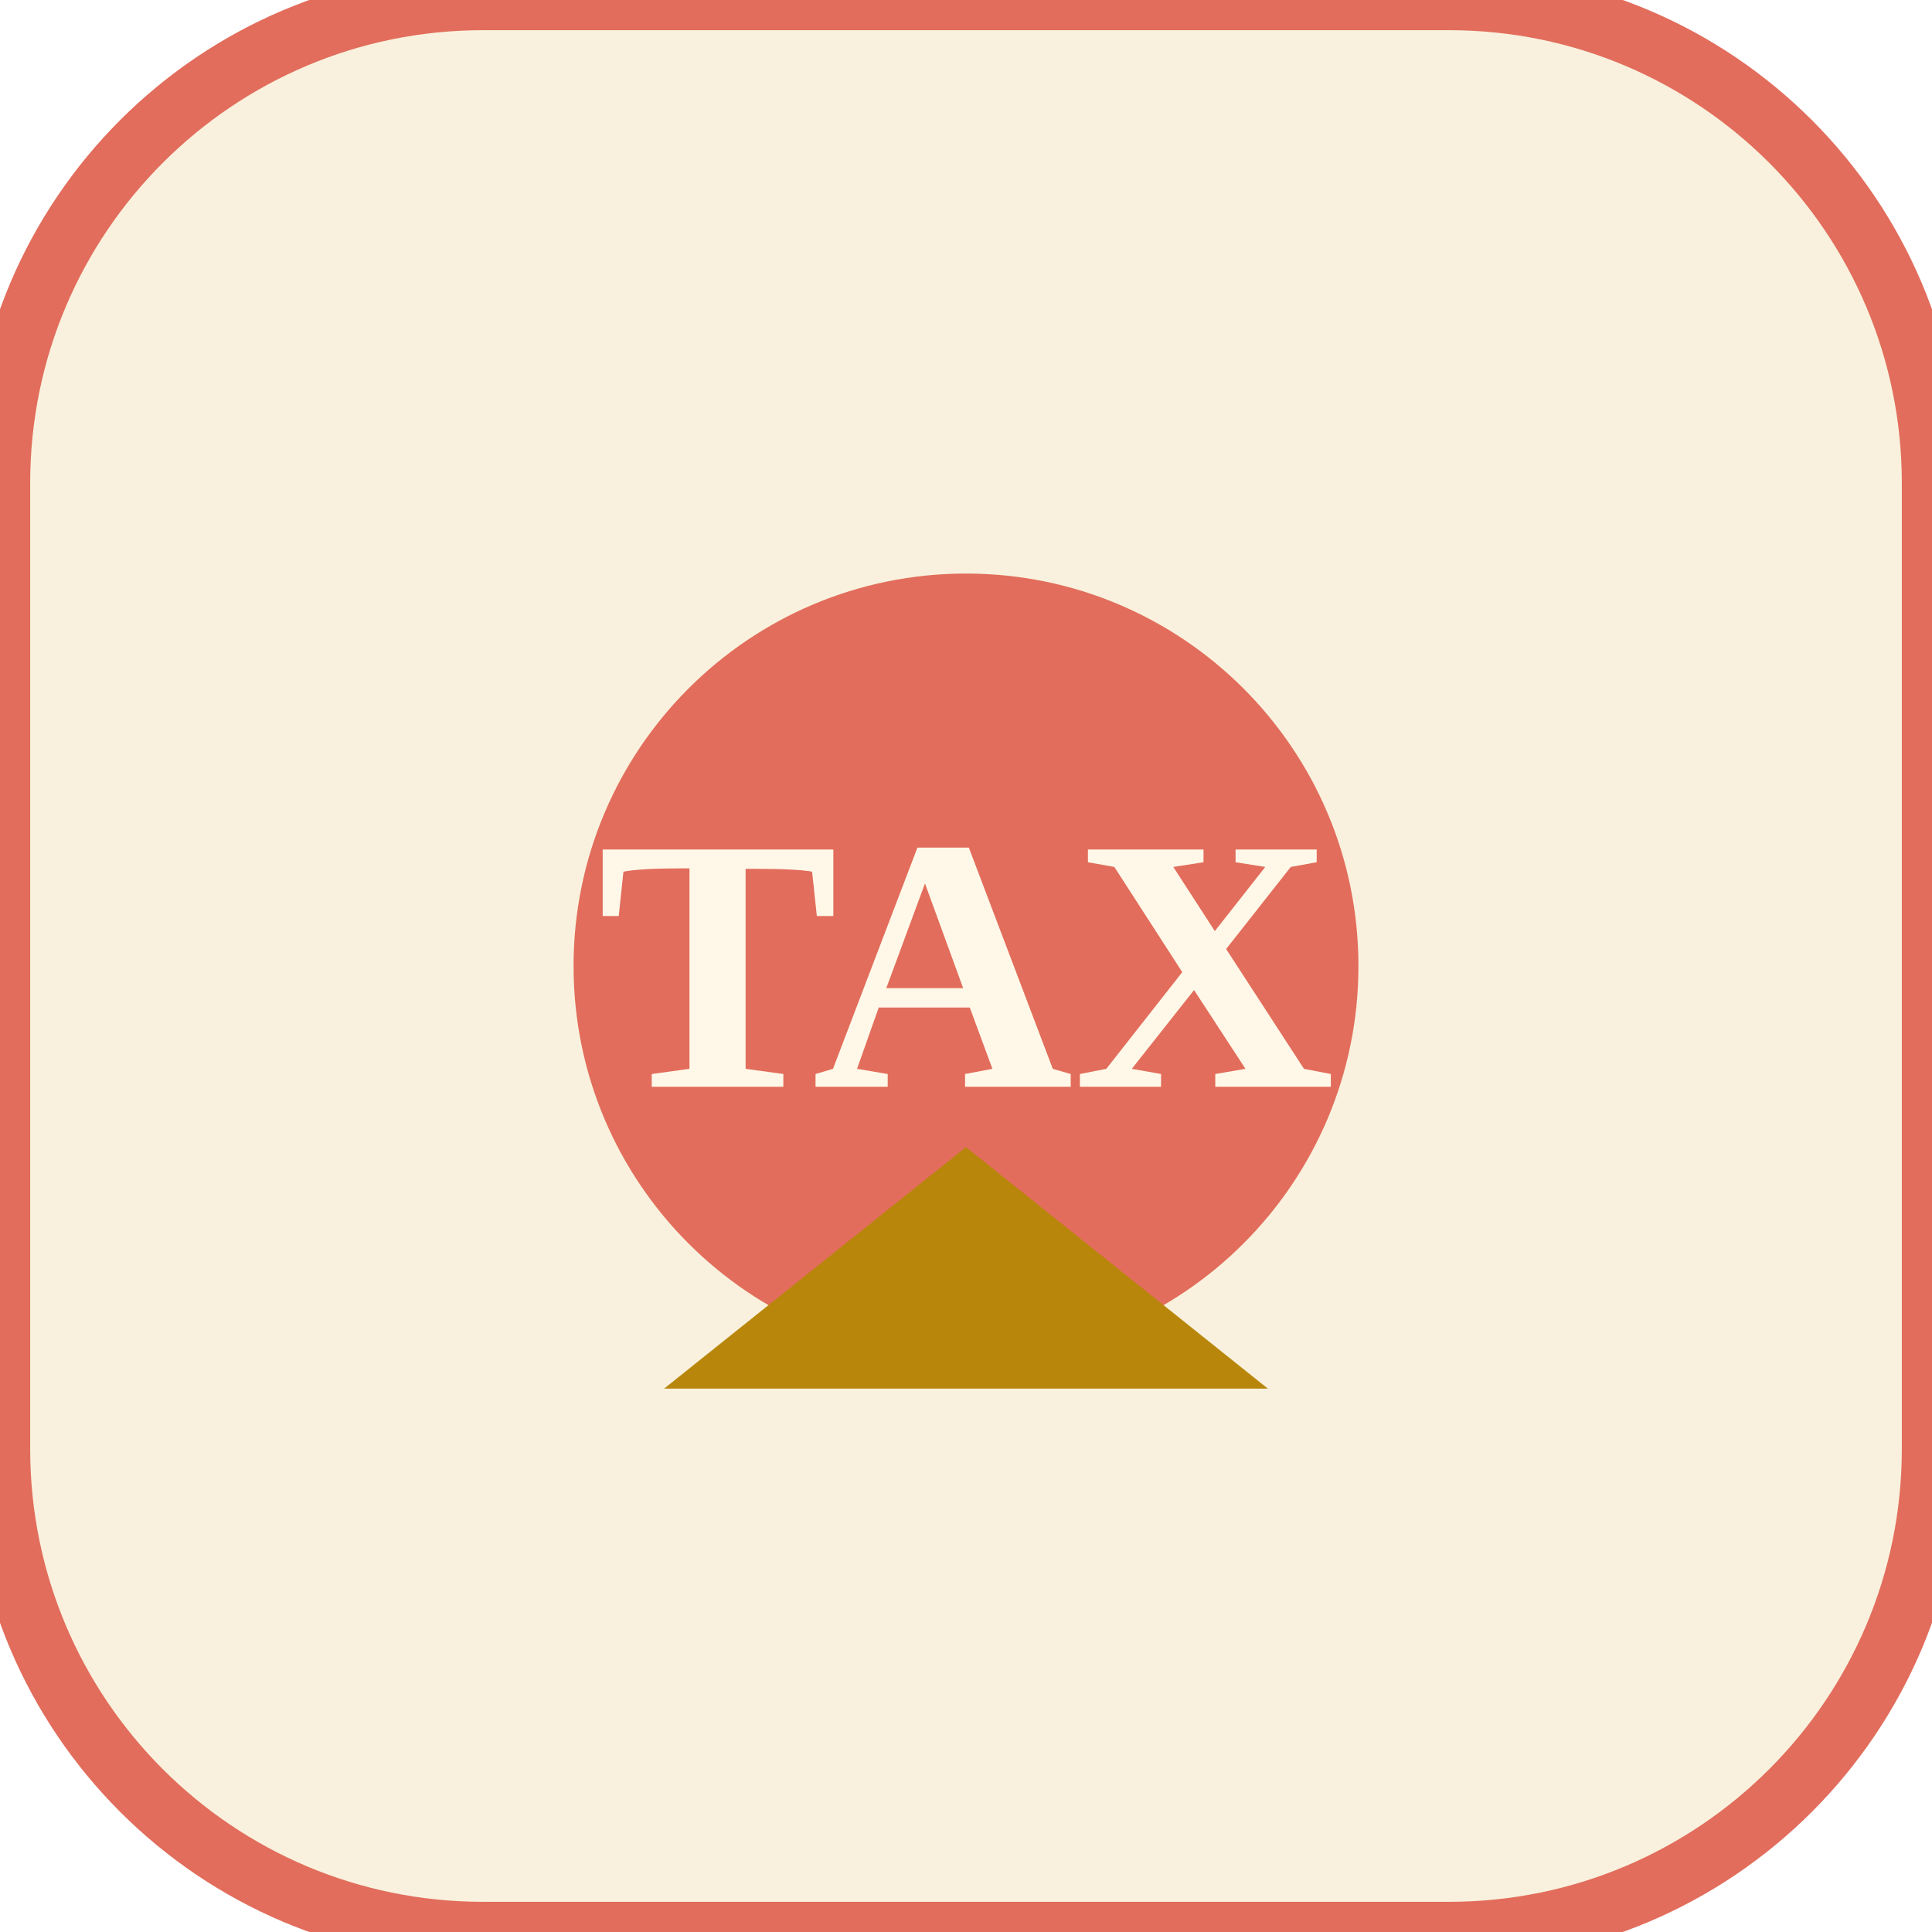
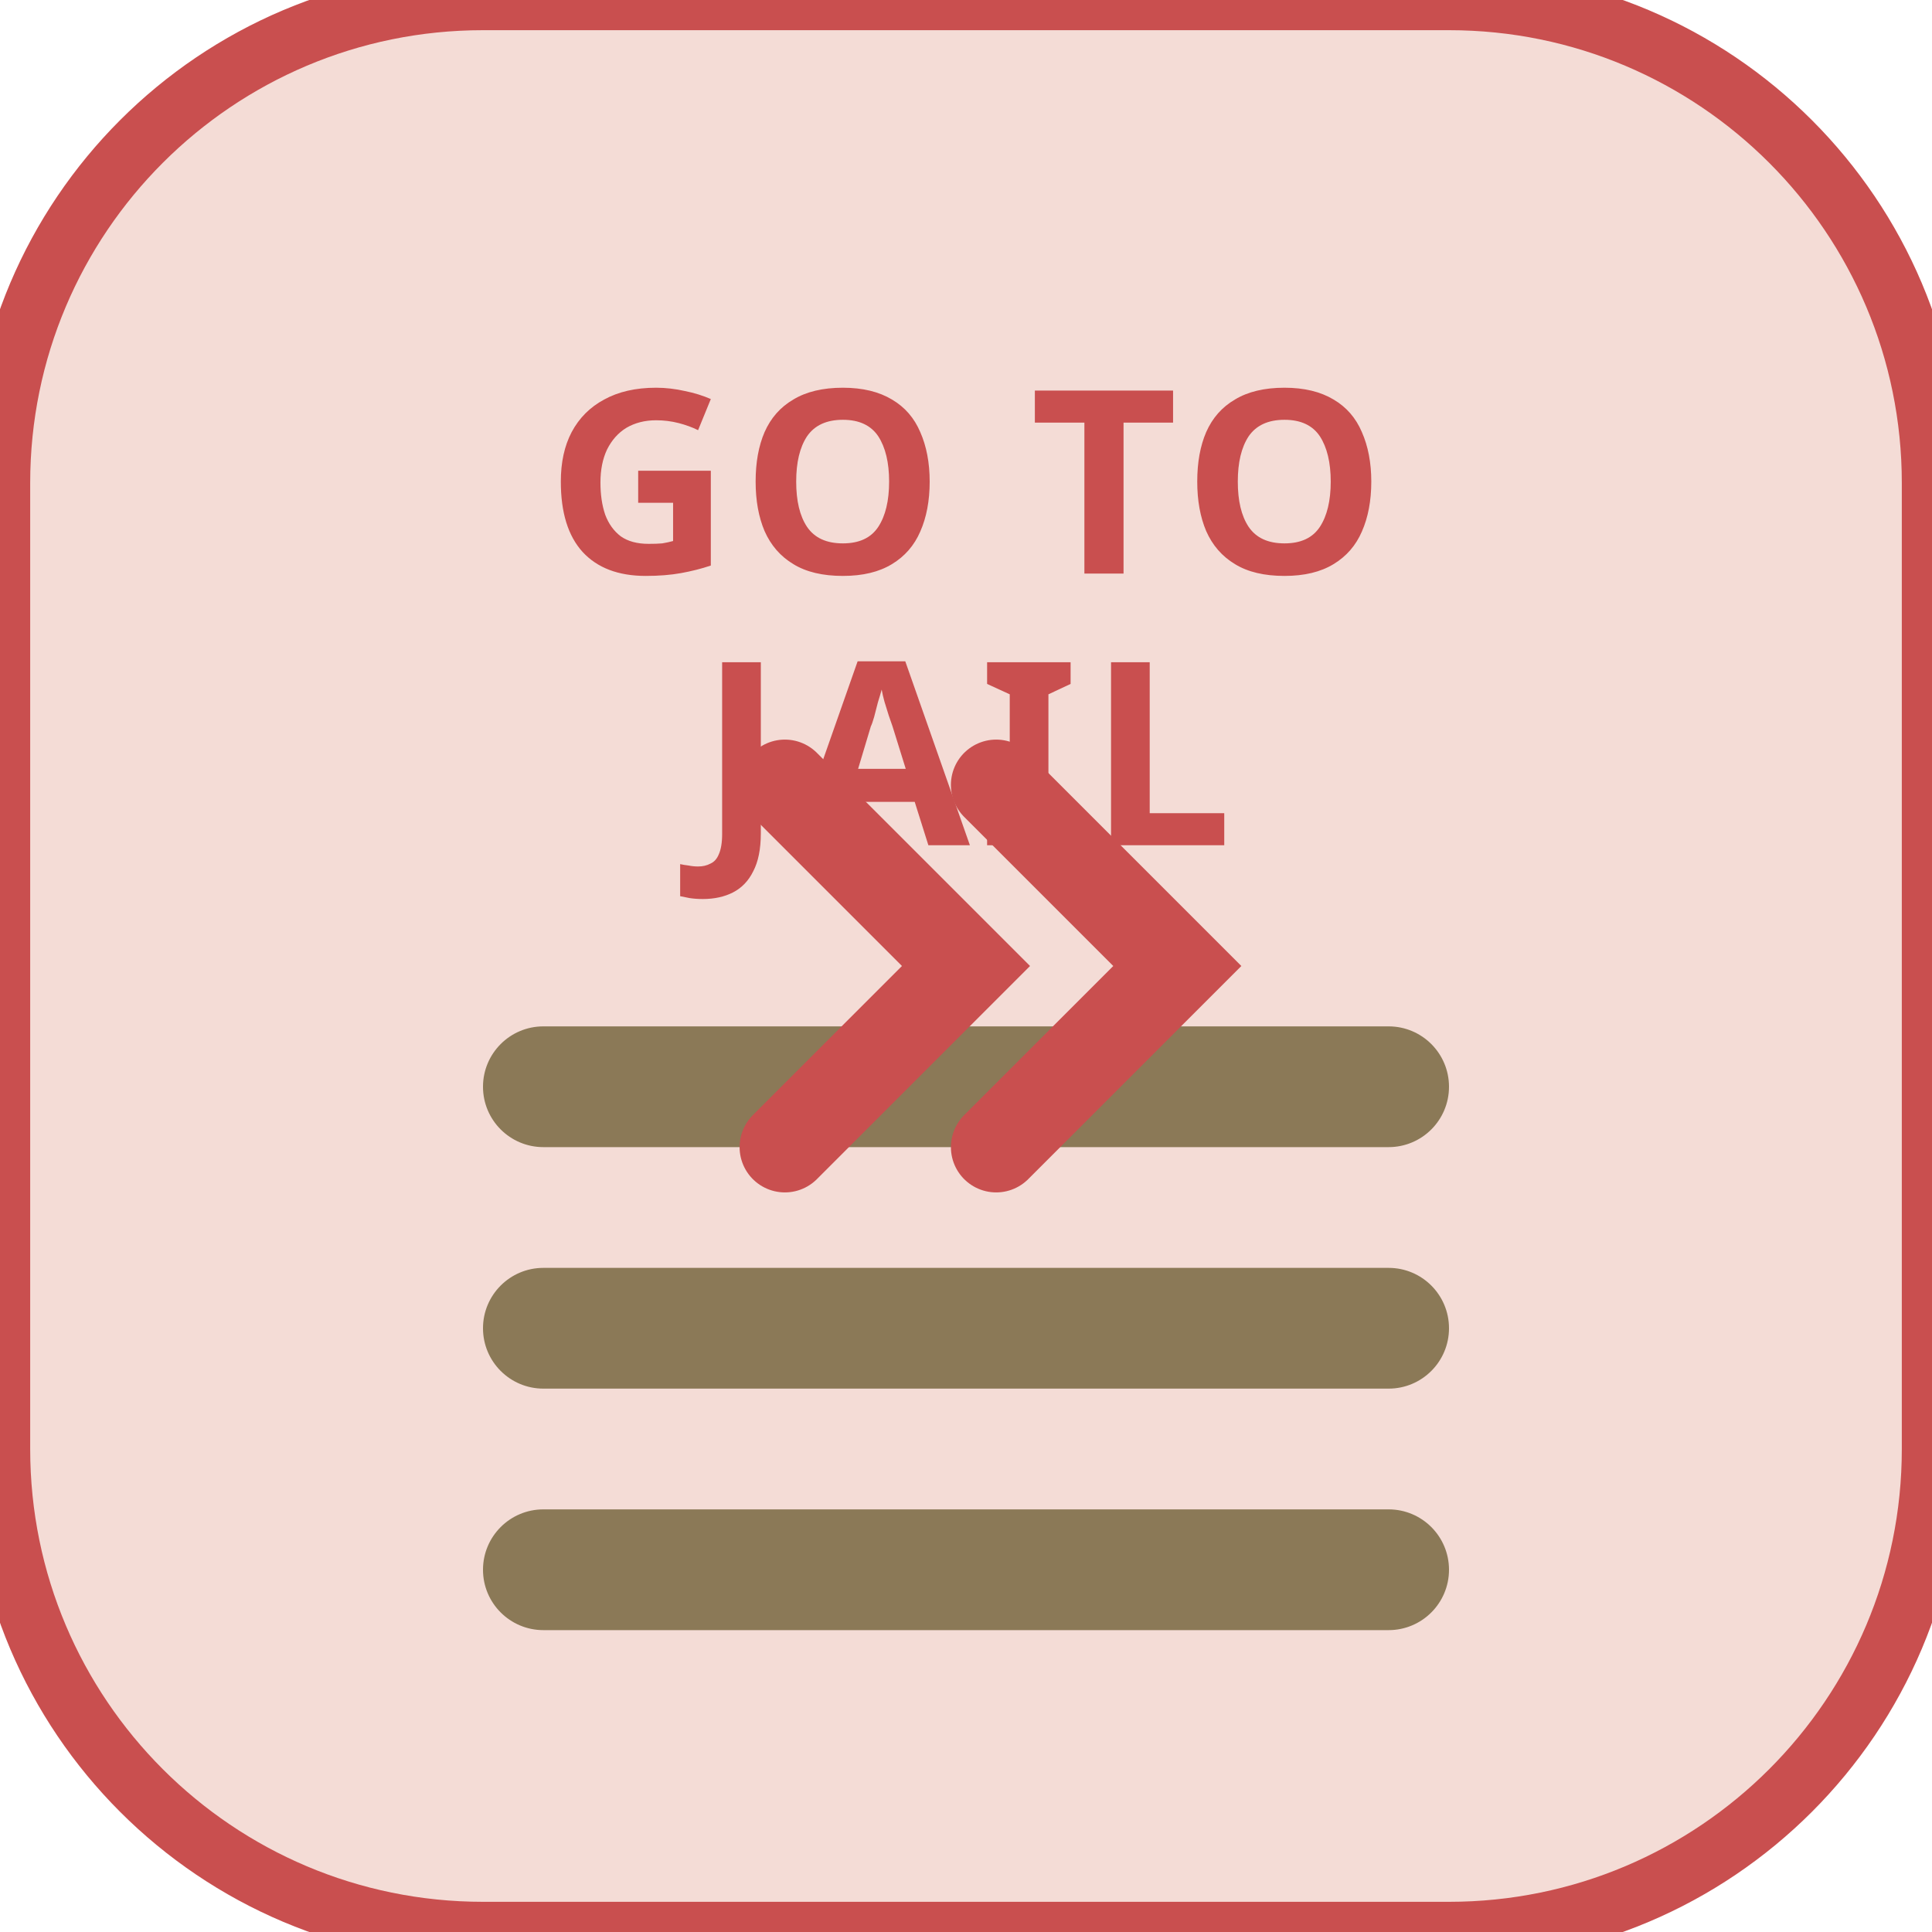
<svg xmlns="http://www.w3.org/2000/svg" viewBox="0 0 64 64">
-   <rect width="64" height="64" rx="16" fill="#f9f1dd" stroke="#e26d5c" stroke-width="2" />
-   <circle cx="32" cy="32" r="13" fill="#e26d5c" />
-   <text x="32" y="36" text-anchor="middle" font-size="12" font-weight="700" fill="#fff8e8">TAX</text>
-   <path d="M22 46 L42 46 L32 38 Z" fill="#b8860b" />
+   <rect width="64" height="64" rx="16" fill="#f4dcd6" stroke="#c94f4f" stroke-width="2" />
+   <text x="32" y="19" text-anchor="middle" font-size="8.5" font-weight="800" fill="#c94f4f" font-family="sans-serif" letter-spacing="0.3">GO TO</text>
+   <text x="32" y="28" text-anchor="middle" font-size="8.5" font-weight="800" fill="#c94f4f" font-family="sans-serif" letter-spacing="0.3">JAIL</text>
+   <g transform="translate(16 34)">
+     <rect x="0" y="0" width="32" height="4" rx="2" fill="#8b7957" />
+     <rect x="0" y="8" width="32" height="4" rx="2" fill="#8b7957" />
+     <rect x="0" y="16" width="32" height="4" rx="2" fill="#8b7957" />
+   </g>
+   <path d="M26 26 L32 32 L26 38" stroke="#c94f4f" stroke-width="3" fill="none" stroke-linecap="round" />
+   <path d="M33 26 L39 32 L33 38" stroke="#c94f4f" stroke-width="3" fill="none" stroke-linecap="round" />
</svg>
